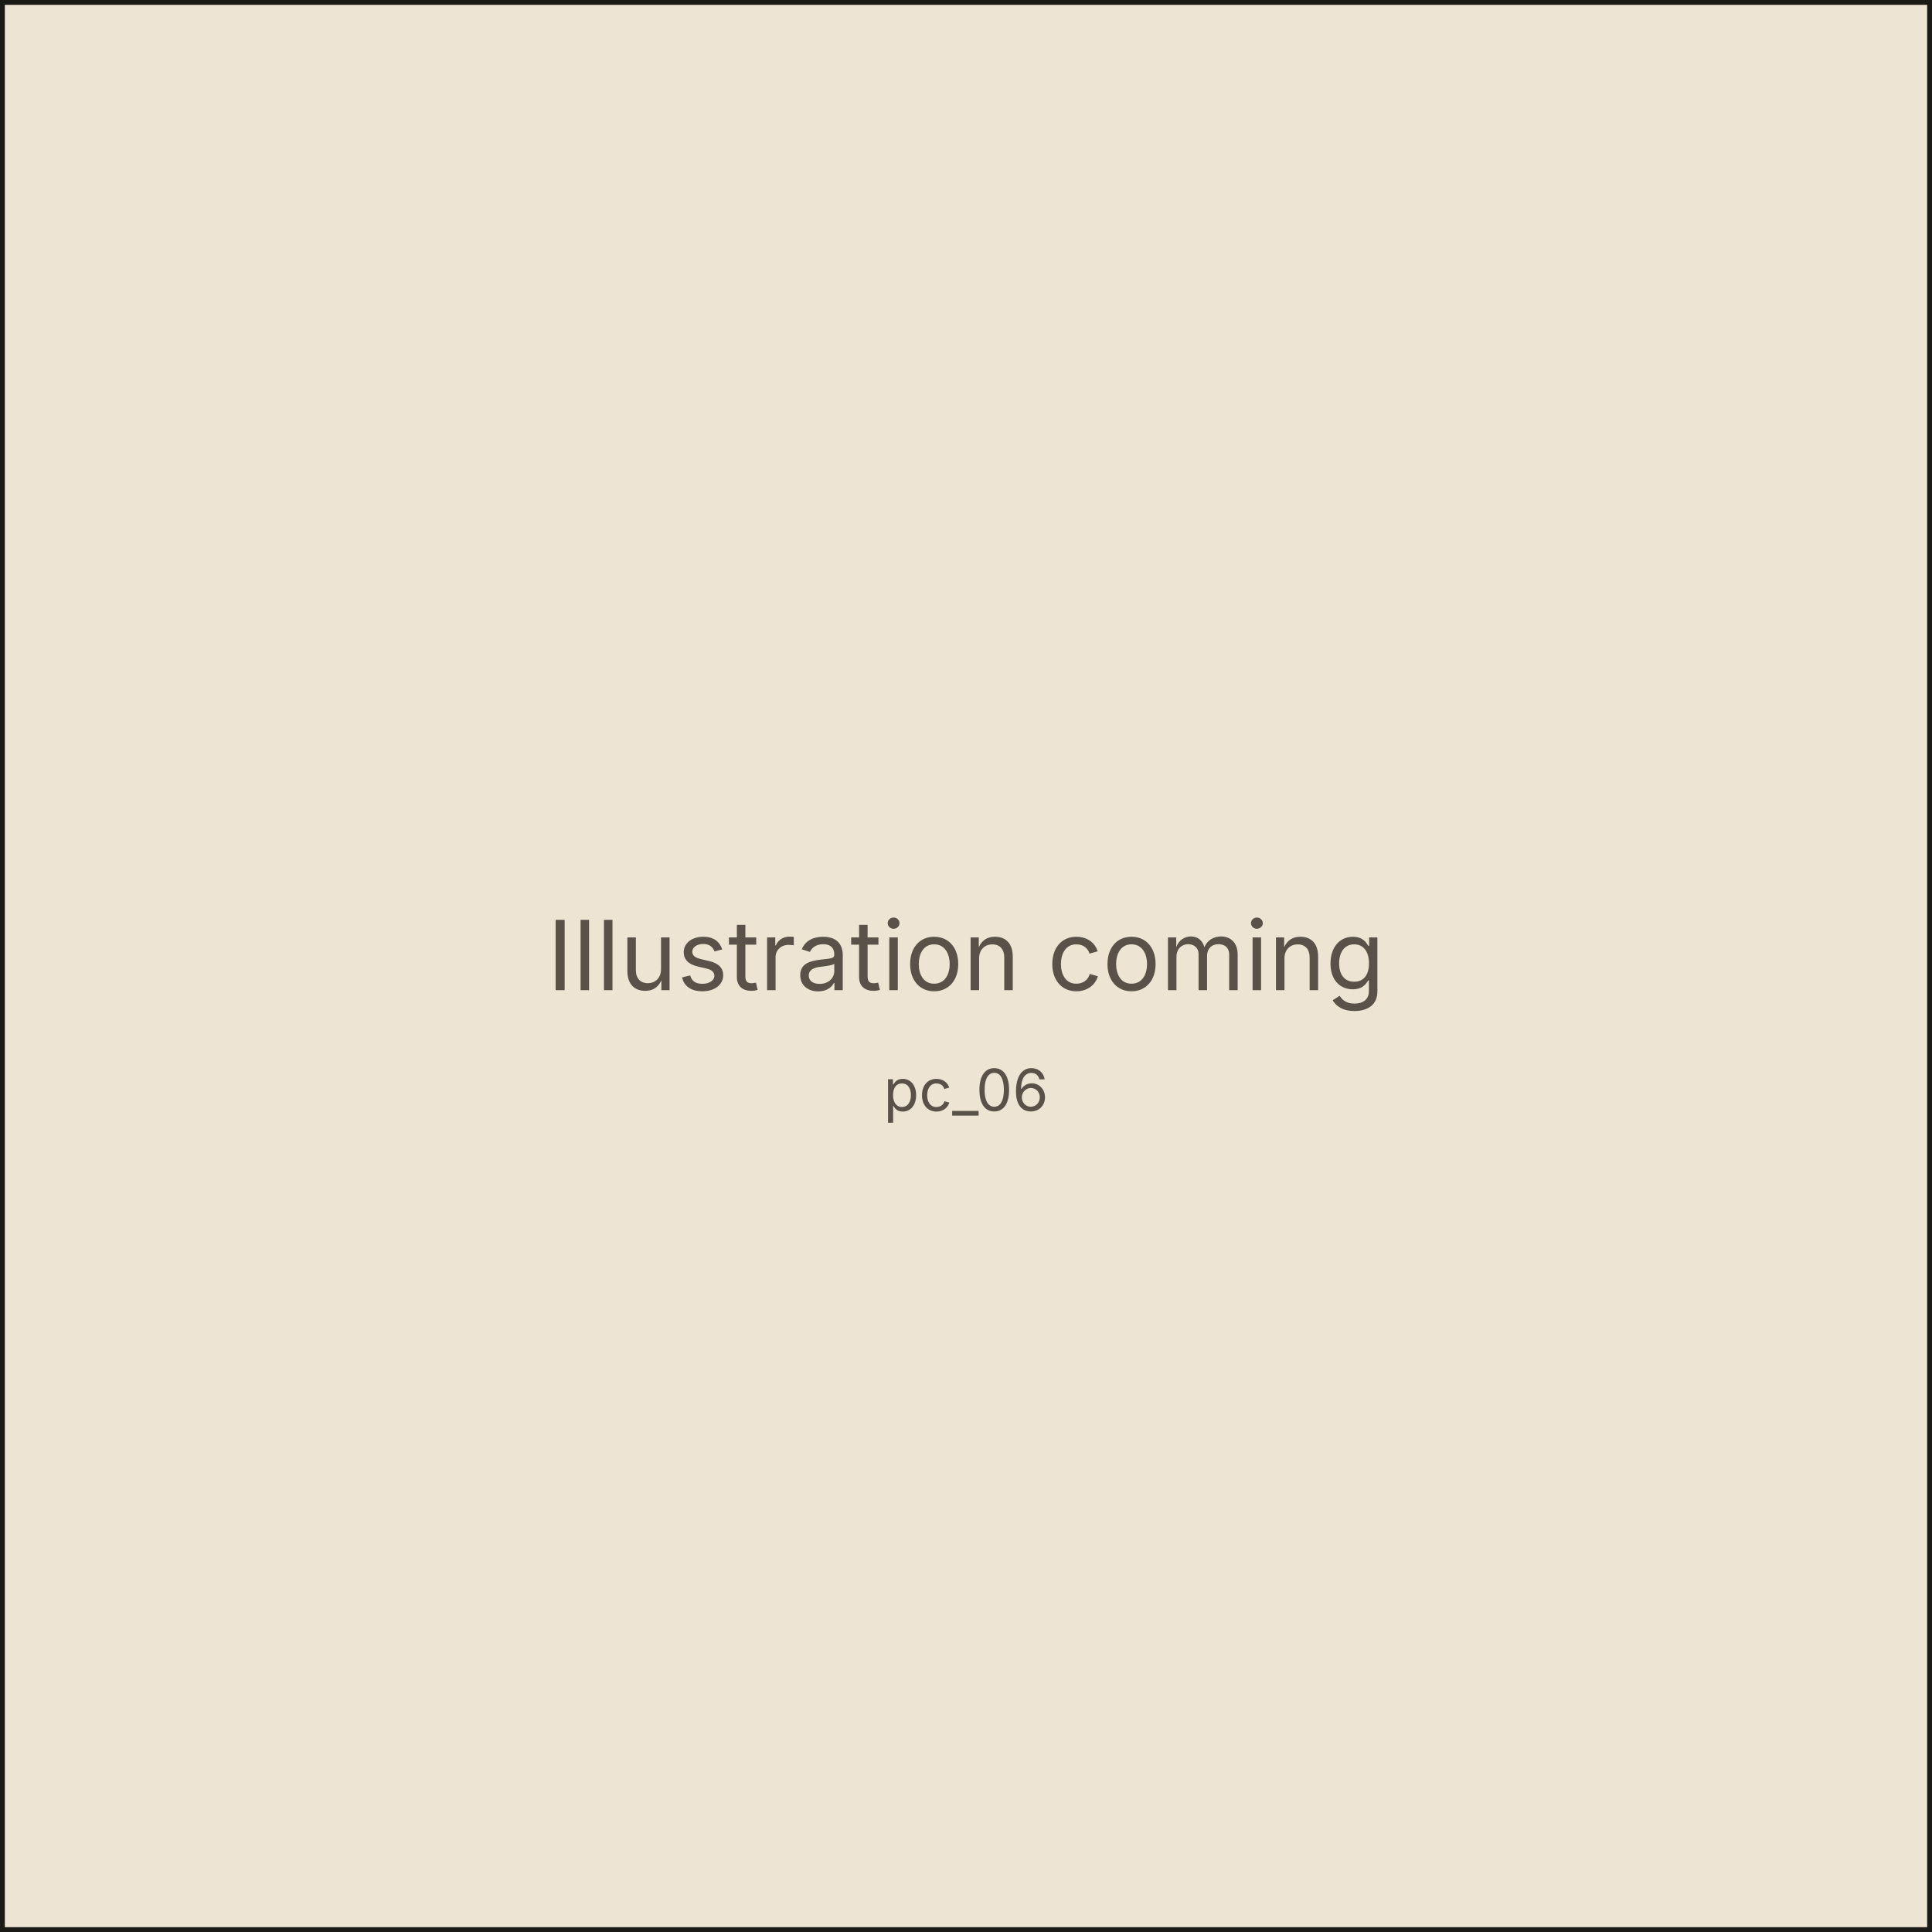
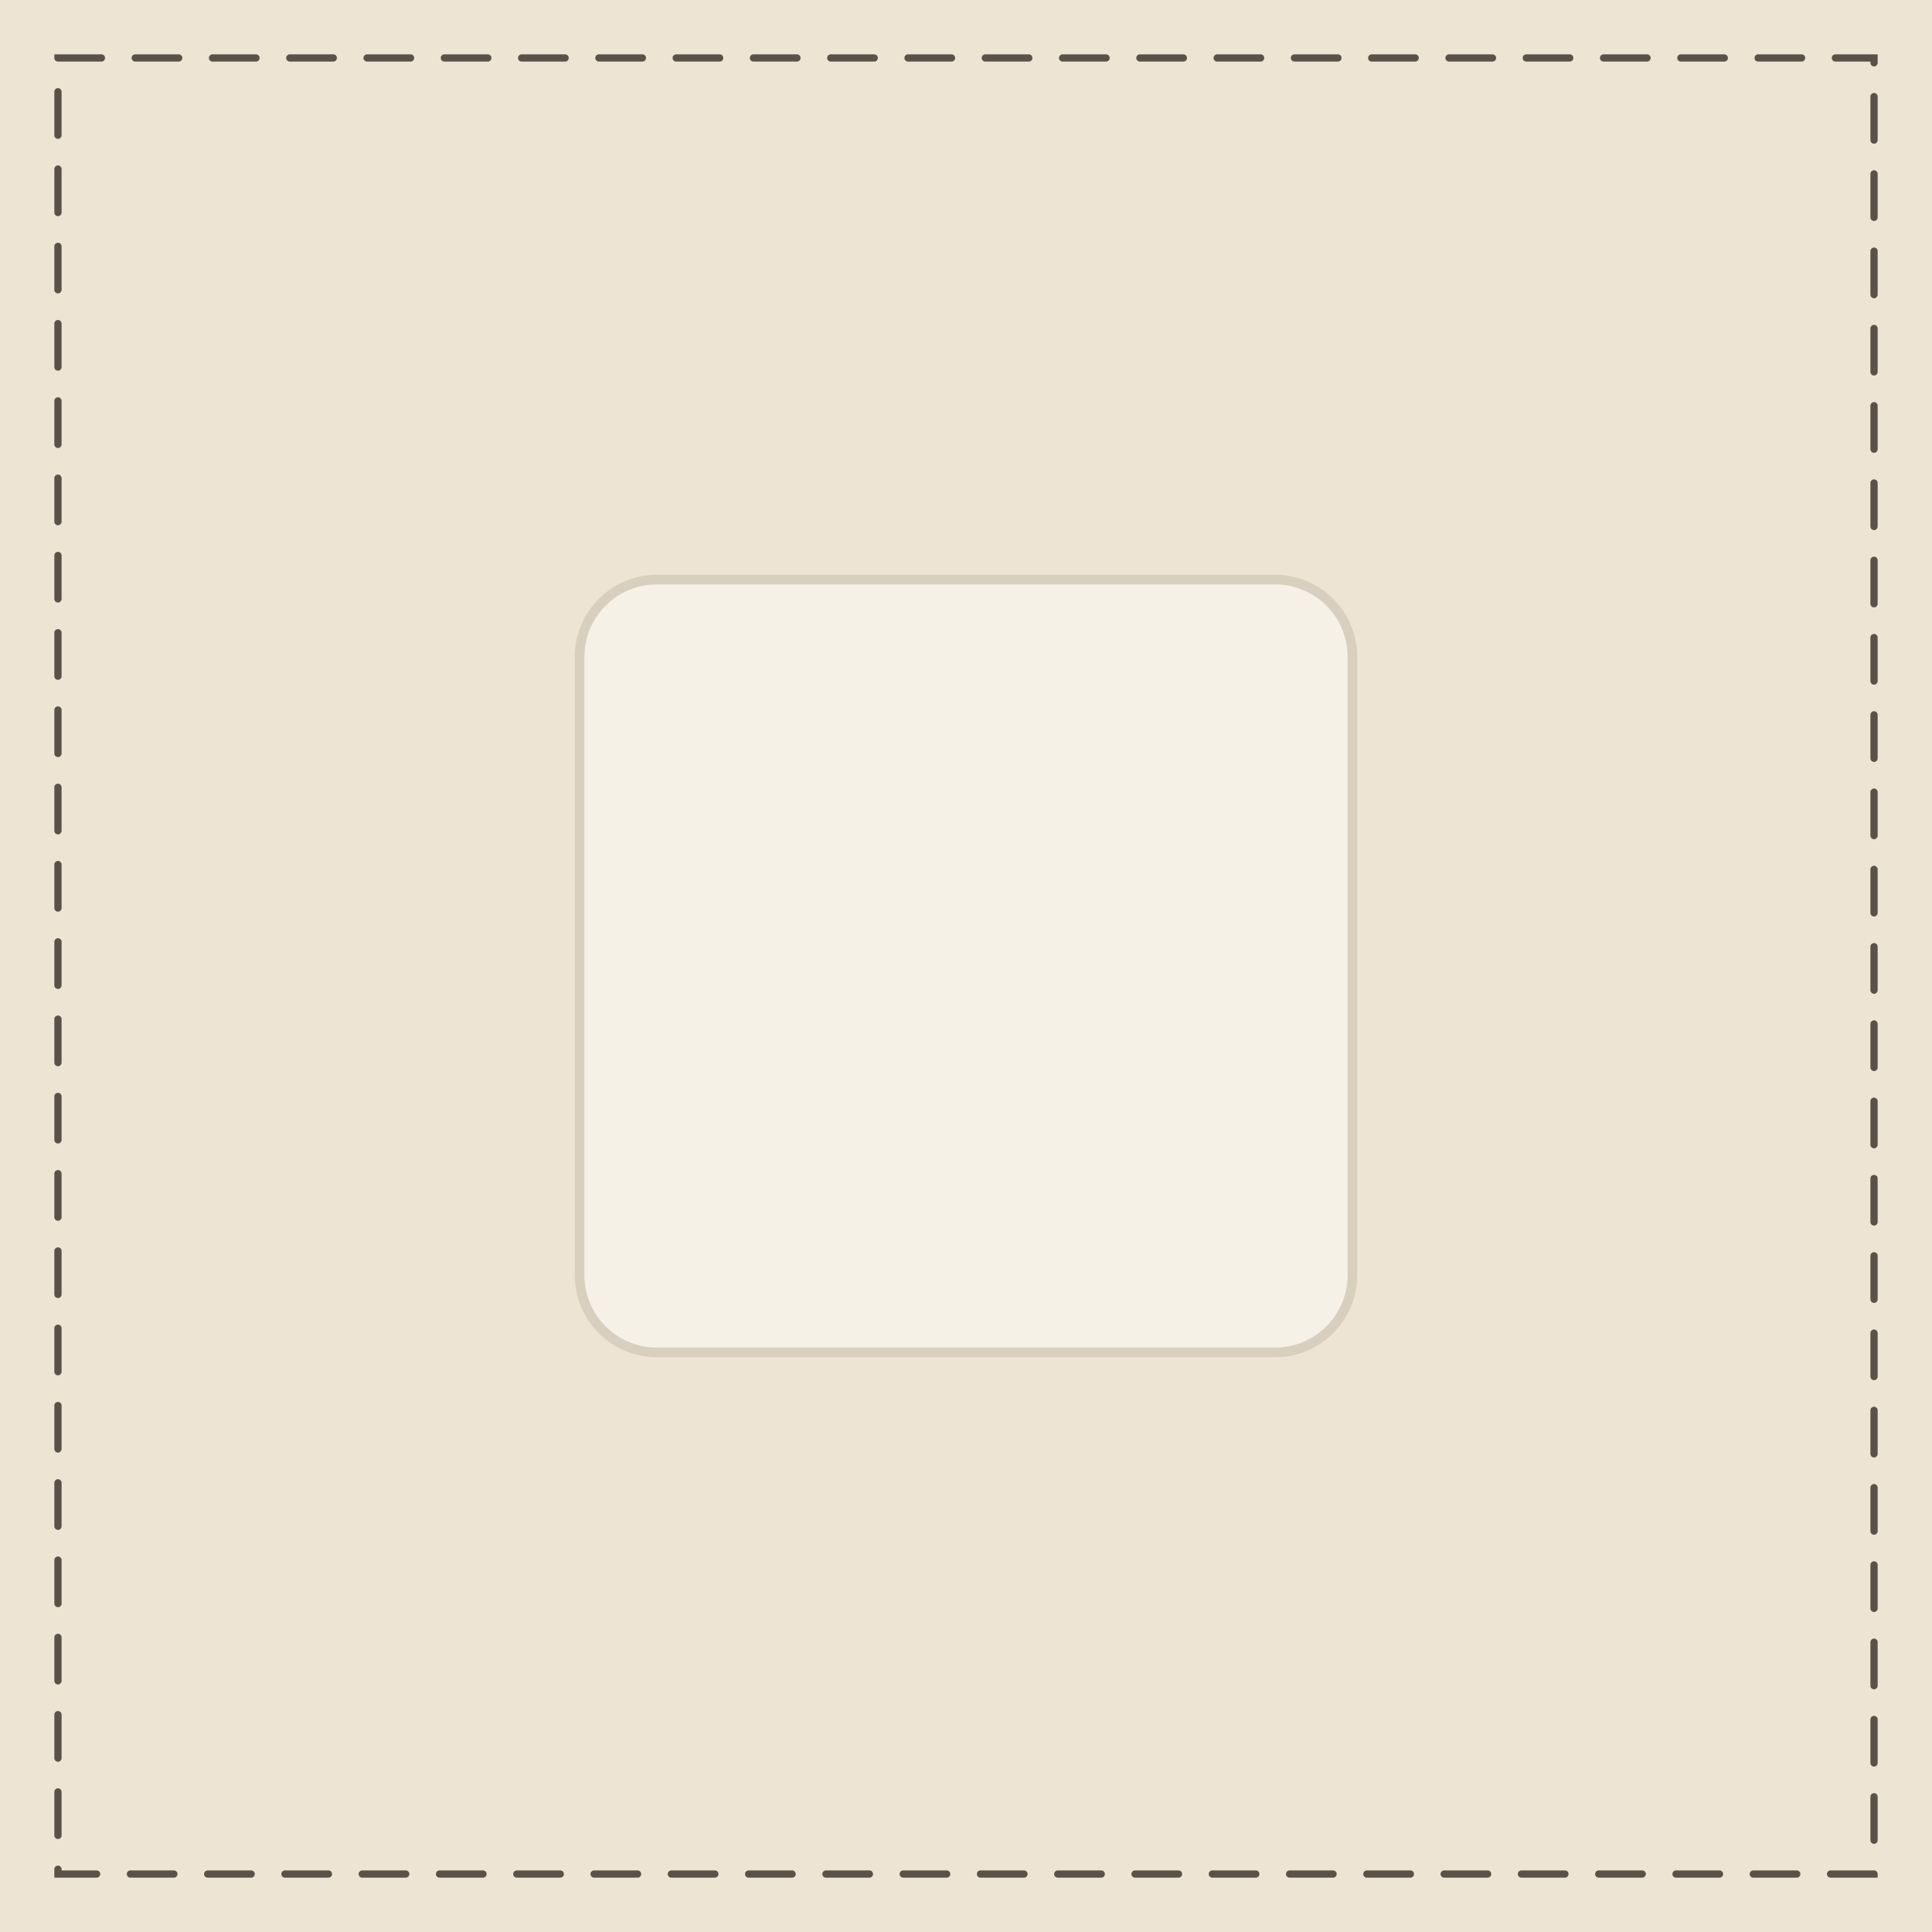
- <svg xmlns="http://www.w3.org/2000/svg" width="800" height="800" viewBox="0 0 800 800" role="img" aria-label="Illustration coming">
-   <rect x="1" y="1" width="798" height="798" fill="#EDE4D3" stroke="#1C1A17" stroke-width="2" />
-   <text x="400" y="410" text-anchor="middle" font-family="Inter, system-ui, sans-serif" font-size="40" fill="#5A5249">Illustration coming</text>
-   <text x="400" y="460" text-anchor="middle" font-family="Inter, system-ui, sans-serif" font-size="24" fill="#5A5249">pc_06</text>
+ <svg xmlns="http://www.w3.org/2000/svg" width="800" height="800" viewBox="0 0 800 800">
+   <rect width="800" height="800" fill="#EDE4D3" />
+   <rect x="24" y="24" width="752" height="752" fill="none" stroke="#5A5249" stroke-width="3" stroke-linecap="round" stroke-dasharray="18 14" />
+   <rect x="240" y="240" width="320" height="320" rx="32" fill="#F6F1E7" stroke="#D9CFBF" stroke-width="4" />
</svg>
